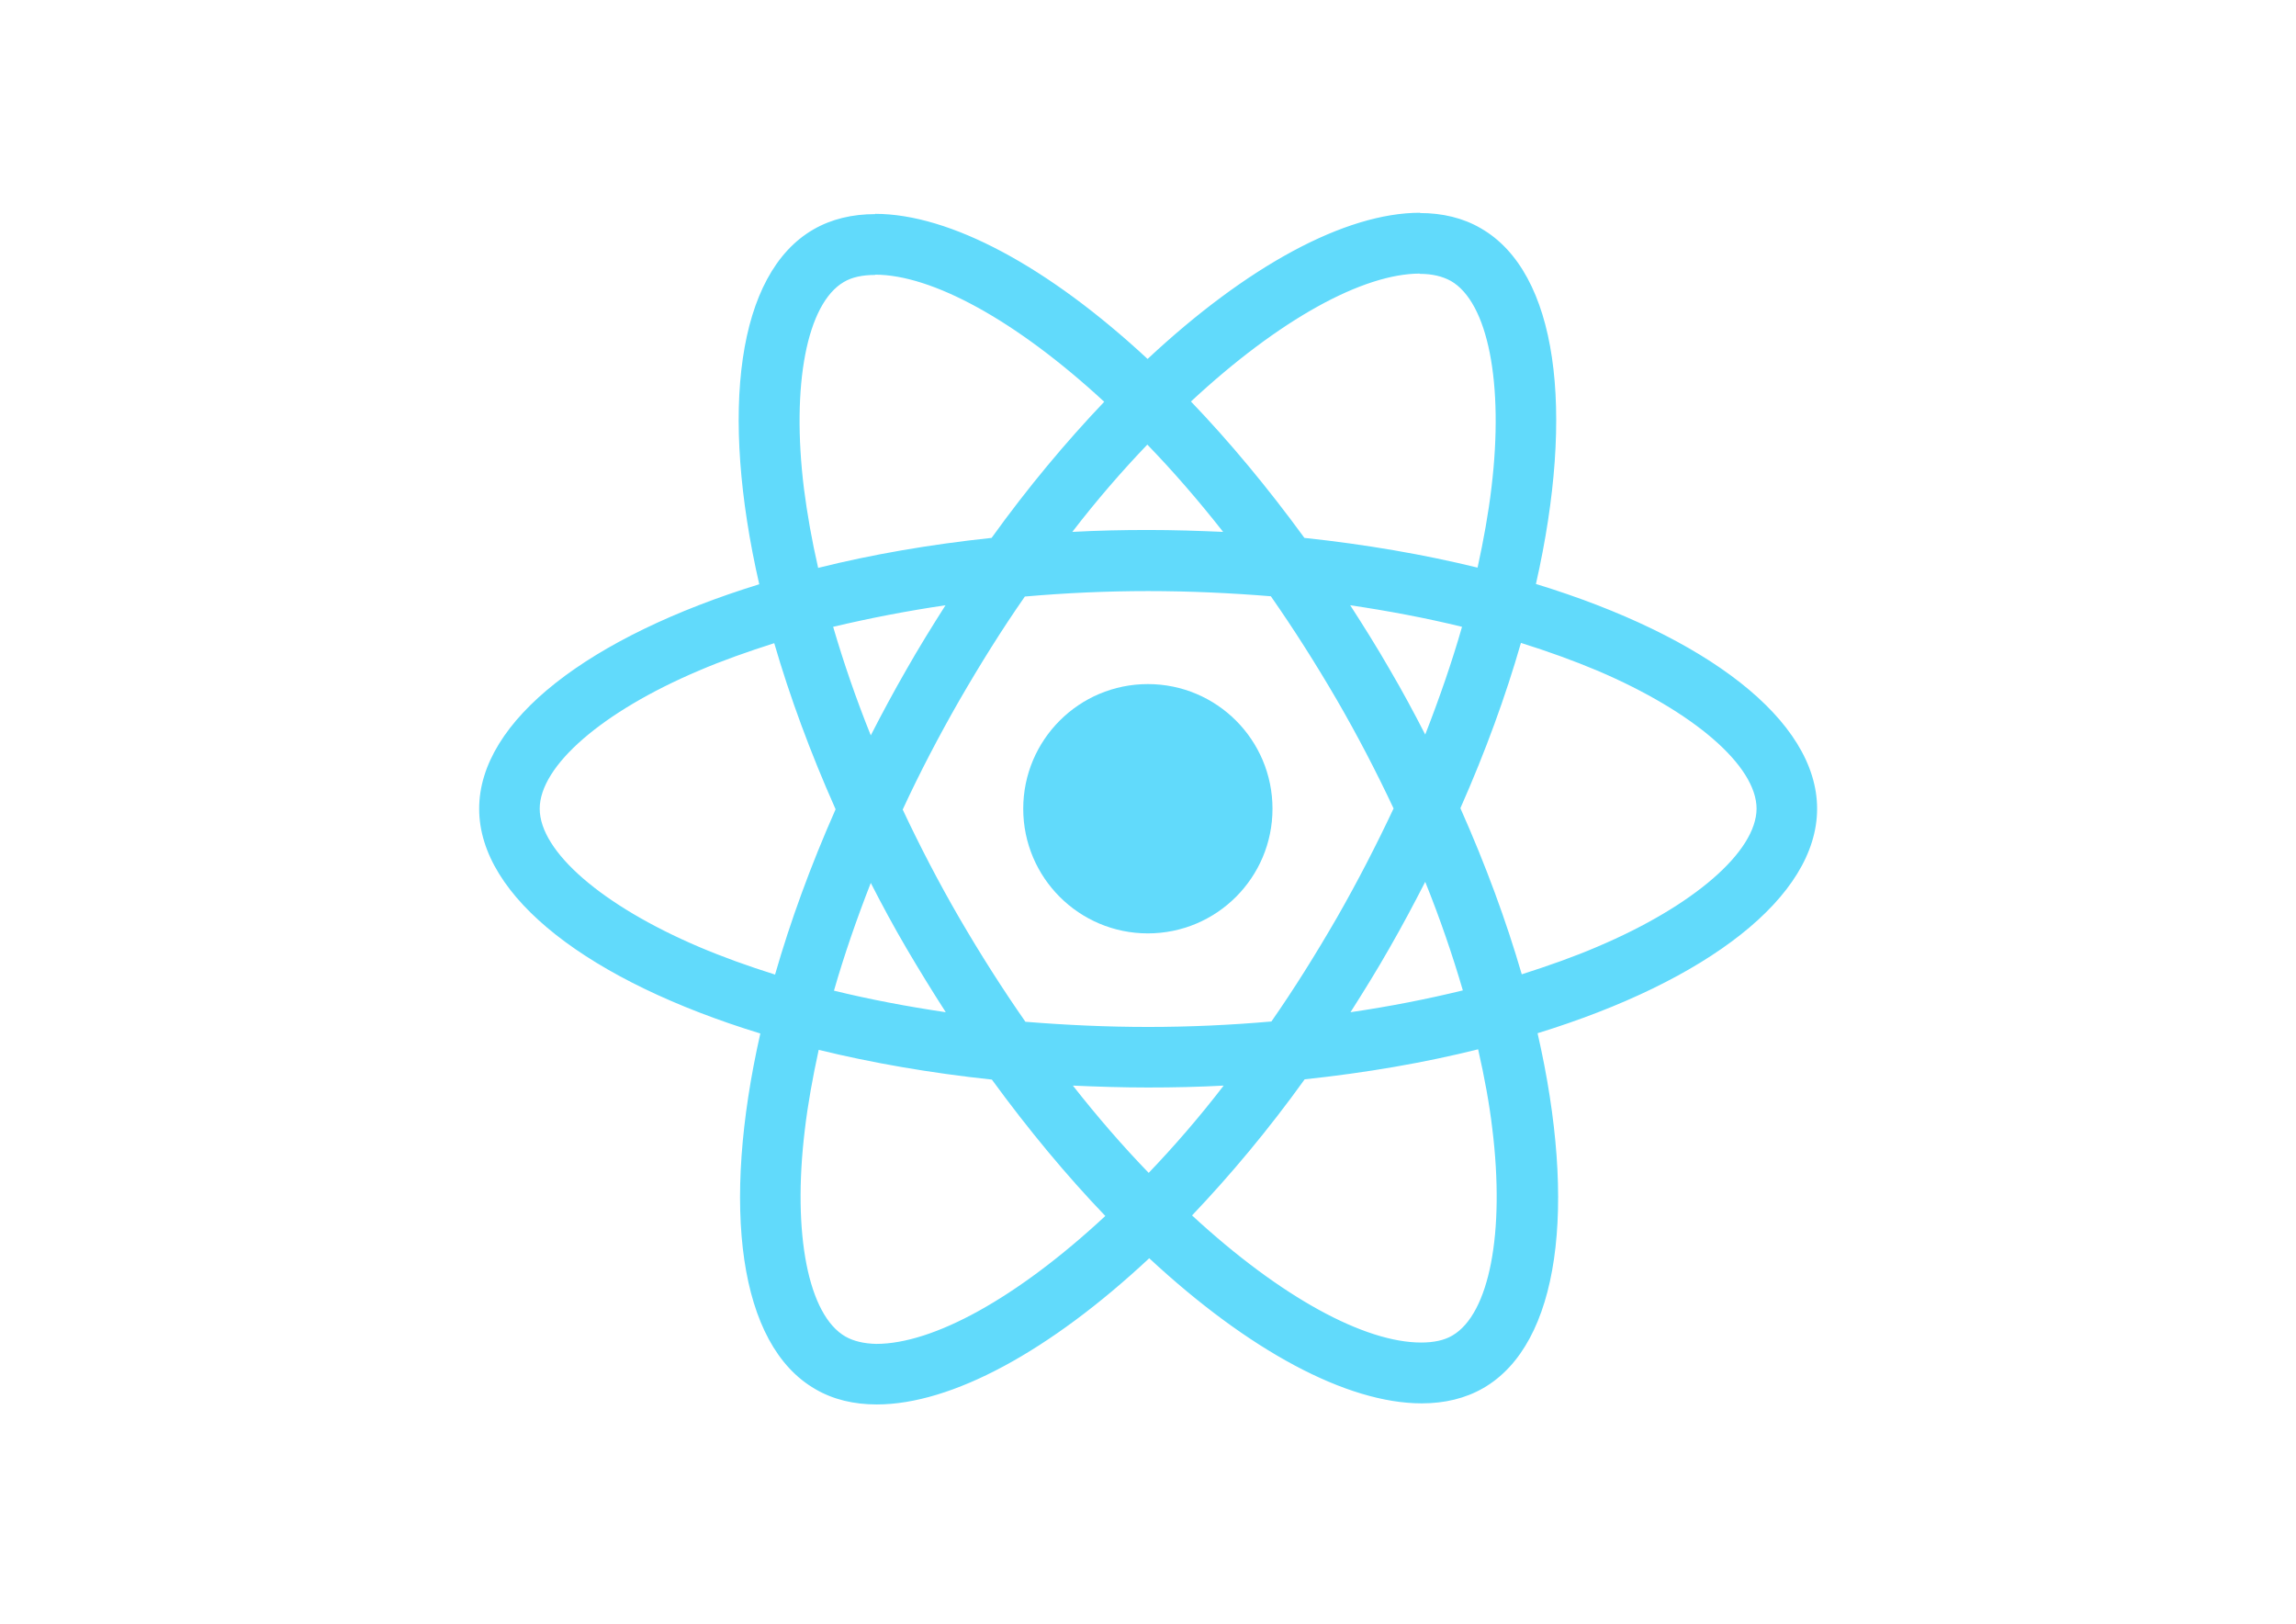
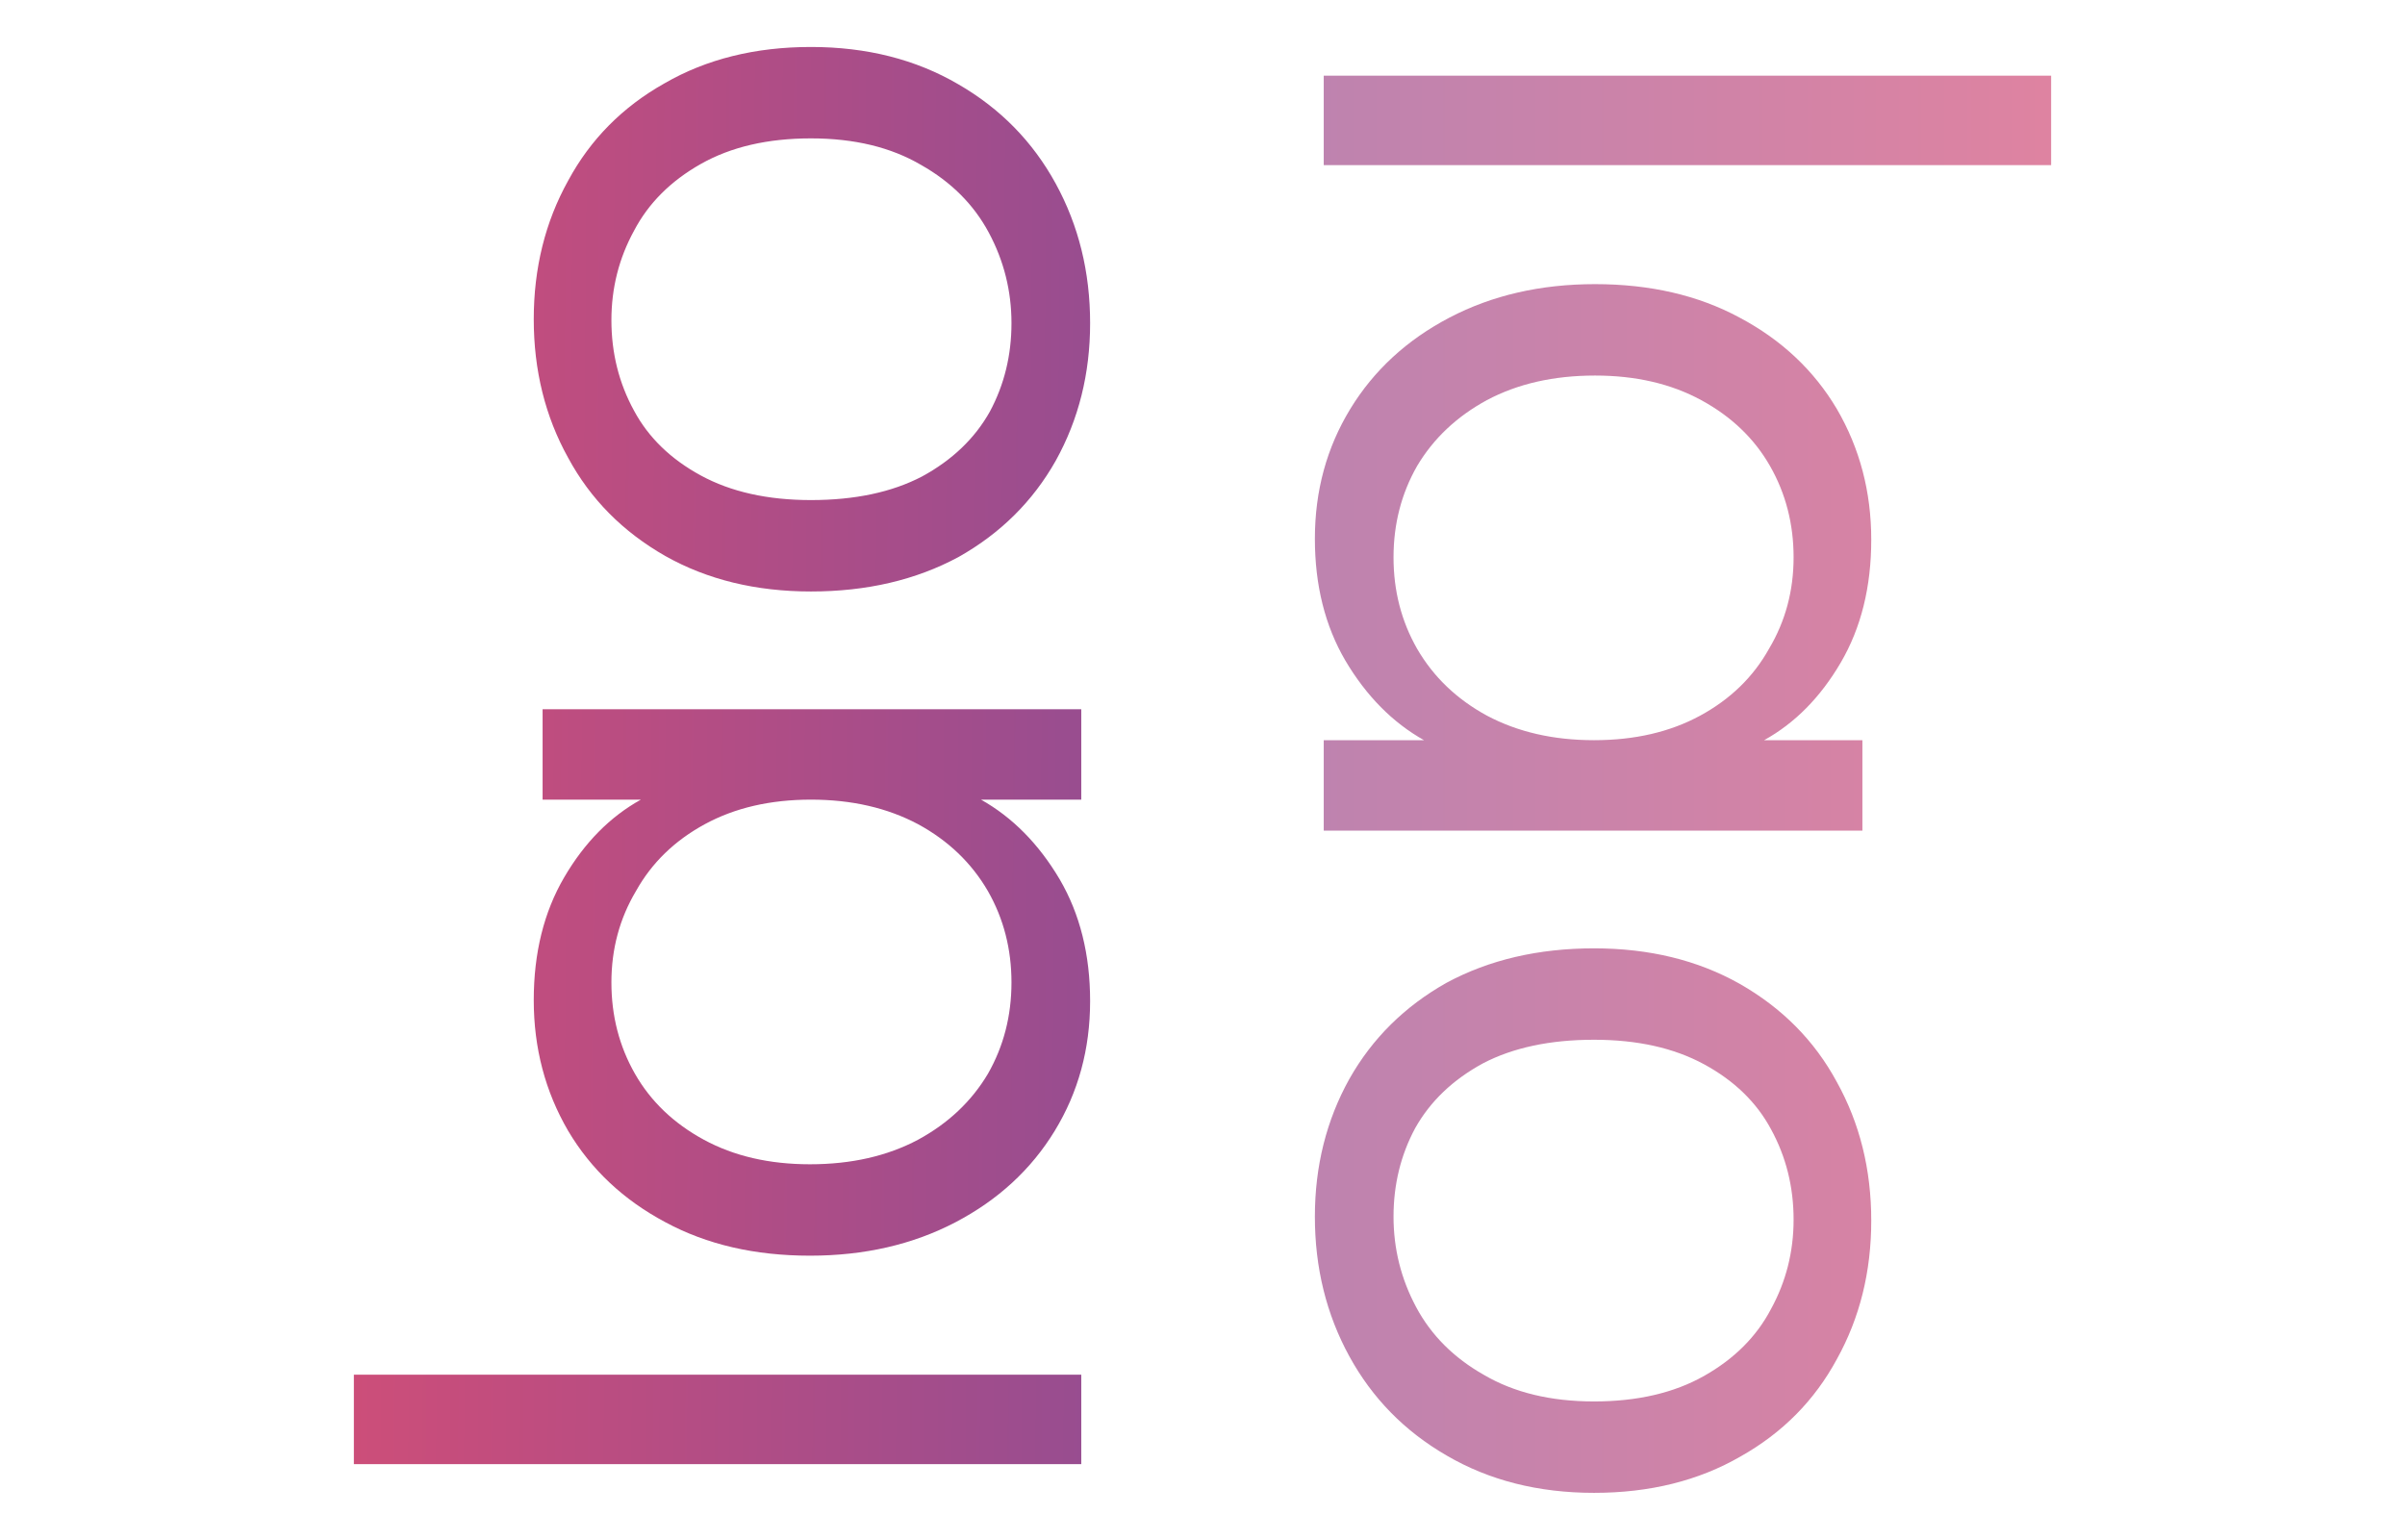
- <svg xmlns="http://www.w3.org/2000/svg" viewBox="0 0 841.9 595.3">
-   <g fill="#61DAFB">
-     <path d="M666.3 296.5c0-32.5-40.7-63.3-103.1-82.4 14.4-63.6 8-114.2-20.2-130.4-6.5-3.8-14.1-5.6-22.4-5.6v22.3c4.6 0 8.3.9 11.4 2.6 13.6 7.8 19.5 37.5 14.9 75.7-1.1 9.4-2.9 19.3-5.1 29.4-19.6-4.8-41-8.5-63.5-10.9-13.5-18.5-27.5-35.3-41.6-50 32.6-30.3 63.2-46.9 84-46.9V78c-27.5 0-63.5 19.6-99.9 53.6-36.4-33.8-72.4-53.2-99.9-53.2v22.3c20.7 0 51.4 16.5 84 46.6-14 14.7-28 31.4-41.3 49.9-22.6 2.4-44 6.1-63.6 11-2.3-10-4-19.7-5.2-29-4.7-38.2 1.1-67.9 14.6-75.8 3-1.8 6.9-2.6 11.5-2.6V78.5c-8.4 0-16 1.8-22.6 5.6-28.1 16.2-34.4 66.7-19.9 130.1-62.2 19.2-102.7 49.9-102.7 82.3 0 32.5 40.7 63.3 103.1 82.4-14.4 63.6-8 114.2 20.2 130.4 6.5 3.8 14.1 5.6 22.5 5.6 27.5 0 63.5-19.6 99.9-53.6 36.4 33.8 72.4 53.2 99.9 53.2 8.4 0 16-1.8 22.6-5.6 28.1-16.2 34.4-66.7 19.9-130.1 62-19.1 102.5-49.9 102.5-82.3zm-130.2-66.7c-3.7 12.9-8.3 26.2-13.5 39.5-4.1-8-8.4-16-13.1-24-4.6-8-9.5-15.8-14.4-23.4 14.2 2.1 27.9 4.7 41 7.9zm-45.8 106.5c-7.8 13.5-15.8 26.3-24.1 38.2-14.9 1.3-30 2-45.2 2-15.1 0-30.2-.7-45-1.9-8.3-11.9-16.4-24.6-24.2-38-7.6-13.1-14.5-26.4-20.8-39.8 6.2-13.4 13.2-26.8 20.7-39.9 7.8-13.5 15.8-26.3 24.1-38.2 14.9-1.3 30-2 45.2-2 15.1 0 30.2.7 45 1.9 8.3 11.9 16.4 24.6 24.2 38 7.6 13.1 14.5 26.4 20.8 39.8-6.3 13.4-13.2 26.8-20.7 39.9zm32.3-13c5.4 13.4 10 26.8 13.8 39.8-13.1 3.2-26.9 5.9-41.2 8 4.9-7.7 9.8-15.6 14.4-23.7 4.6-8 8.9-16.1 13-24.1zM421.2 430c-9.3-9.6-18.6-20.3-27.8-32 9 .4 18.2.7 27.5.7 9.4 0 18.7-.2 27.8-.7-9 11.7-18.3 22.4-27.5 32zm-74.4-58.9c-14.2-2.1-27.9-4.7-41-7.9 3.7-12.9 8.3-26.2 13.5-39.5 4.1 8 8.4 16 13.1 24 4.7 8 9.5 15.8 14.4 23.4zM420.7 163c9.3 9.6 18.6 20.3 27.8 32-9-.4-18.2-.7-27.5-.7-9.4 0-18.7.2-27.8.7 9-11.7 18.3-22.4 27.5-32zm-74 58.9c-4.9 7.7-9.8 15.6-14.4 23.7-4.6 8-8.9 16-13 24-5.4-13.4-10-26.8-13.8-39.8 13.1-3.1 26.9-5.8 41.2-7.9zm-90.5 125.2c-35.4-15.1-58.3-34.9-58.3-50.6 0-15.7 22.9-35.6 58.3-50.6 8.6-3.7 18-7 27.7-10.1 5.7 19.6 13.2 40 22.5 60.9-9.2 20.8-16.6 41.1-22.2 60.6-9.9-3.1-19.3-6.5-28-10.2zM310 490c-13.6-7.8-19.5-37.5-14.9-75.7 1.1-9.4 2.9-19.3 5.1-29.4 19.6 4.8 41 8.5 63.5 10.9 13.5 18.5 27.5 35.3 41.6 50-32.6 30.3-63.2 46.9-84 46.9-4.5-.1-8.3-1-11.3-2.7zm237.2-76.2c4.7 38.2-1.1 67.9-14.6 75.8-3 1.8-6.9 2.6-11.5 2.6-20.7 0-51.4-16.5-84-46.6 14-14.7 28-31.4 41.3-49.9 22.6-2.4 44-6.1 63.6-11 2.3 10.1 4.1 19.8 5.2 29.1zm38.5-66.7c-8.6 3.7-18 7-27.7 10.1-5.7-19.6-13.2-40-22.5-60.9 9.2-20.8 16.6-41.1 22.2-60.6 9.9 3.1 19.3 6.5 28.1 10.2 35.4 15.1 58.3 34.9 58.3 50.6-.1 15.7-23 35.6-58.4 50.6zM320.8 78.4z" />
-     <circle cx="420.9" cy="296.5" r="45.7" />
-     <path d="M520.5 78.1z" />
-   </g>
+ <svg xmlns="http://www.w3.org/2000/svg" width="367" height="235" viewBox="0 0 367 235" fill="none">
+   <path d="M313 25.2L202 25.2V11.55L313 11.55V25.2ZM243.4 43.364C251.8 43.364 259.15 45.064 265.45 48.464C271.85 51.864 276.8 56.514 280.3 62.414C283.8 68.414 285.55 75.064 285.55 82.364C285.55 89.564 284 95.814 280.9 101.114C277.8 106.414 273.9 110.364 269.2 112.964L284.2 112.964V126.764L202 126.764V112.964H217.3C212.5 110.264 208.5 106.214 205.3 100.814C202.2 95.514 200.65 89.314 200.65 82.214C200.65 74.914 202.45 68.314 206.05 62.414C209.65 56.514 214.7 51.864 221.2 48.464C227.7 45.064 235.1 43.364 243.4 43.364ZM243.25 112.964C249.45 112.964 254.85 111.714 259.45 109.214C264.05 106.714 267.55 103.314 269.95 99.014C272.45 94.814 273.7 90.164 273.7 85.064C273.7 79.964 272.5 75.314 270.1 71.114C267.7 66.914 264.2 63.564 259.6 61.064C255 58.564 249.6 57.314 243.4 57.314C237.1 57.314 231.6 58.564 226.9 61.064C222.3 63.564 218.75 66.914 216.25 71.114C213.85 75.314 212.65 79.964 212.65 85.064C212.65 90.164 213.85 94.814 216.25 99.014C218.75 103.314 222.3 106.714 226.9 109.214C231.6 111.714 237.05 112.964 243.25 112.964ZM200.65 185.681C200.65 177.981 202.4 170.981 205.9 164.681C209.4 158.481 214.35 153.581 220.75 149.981C227.25 146.481 234.75 144.731 243.25 144.731C251.65 144.731 259.05 146.531 265.45 150.131C271.95 153.831 276.9 158.831 280.3 165.131C283.8 171.431 285.55 178.481 285.55 186.281C285.55 194.081 283.8 201.131 280.3 207.431C276.9 213.731 272 218.681 265.6 222.281C259.2 225.981 251.75 227.831 243.25 227.831C234.75 227.831 227.25 225.931 220.75 222.131C214.35 218.431 209.4 213.381 205.9 206.981C202.4 200.581 200.65 193.481 200.65 185.681ZM212.65 185.681C212.65 190.581 213.8 195.181 216.1 199.481C218.4 203.781 221.85 207.231 226.45 209.831C231.05 212.531 236.65 213.881 243.25 213.881C249.85 213.881 255.45 212.581 260.05 209.981C264.65 207.381 268.05 203.981 270.25 199.781C272.55 195.581 273.7 191.031 273.7 186.131C273.7 181.131 272.55 176.531 270.25 172.331C268.05 168.231 264.65 164.931 260.05 162.431C255.45 159.931 249.85 158.681 243.25 158.681C236.55 158.681 230.9 159.881 226.3 162.281C221.7 164.781 218.25 168.081 215.95 172.181C213.75 176.281 212.65 180.781 212.65 185.681Z" fill="url(#paint0_linear_206_122)" fill-opacity="0.7" />
+   <path d="M54 209.8H165V223.45H54V209.8ZM123.6 191.636C115.2 191.636 107.85 189.936 101.55 186.536C95.15 183.136 90.2 178.486 86.7 172.586C83.2 166.586 81.45 159.936 81.45 152.636C81.45 145.436 83 139.186 86.1 133.886C89.2 128.586 93.1 124.636 97.8 122.036H82.8V108.236H165V122.036H149.7C154.5 124.736 158.5 128.786 161.7 134.186C164.8 139.486 166.35 145.686 166.35 152.786C166.35 160.086 164.55 166.686 160.95 172.586C157.35 178.486 152.3 183.136 145.8 186.536C139.3 189.936 131.9 191.636 123.6 191.636ZM123.75 122.036C117.55 122.036 112.15 123.286 107.55 125.786C102.95 128.286 99.45 131.686 97.05 135.986C94.55 140.186 93.3 144.836 93.3 149.936C93.3 155.036 94.5 159.686 96.9 163.886C99.3 168.086 102.8 171.436 107.4 173.936C112 176.436 117.4 177.686 123.6 177.686C129.9 177.686 135.4 176.436 140.1 173.936C144.7 171.436 148.25 168.086 150.75 163.886C153.15 159.686 154.35 155.036 154.35 149.936C154.35 144.836 153.15 140.186 150.75 135.986C148.25 131.686 144.7 128.286 140.1 125.786C135.4 123.286 129.95 122.036 123.75 122.036ZM166.35 49.319C166.35 57.019 164.6 64.019 161.1 70.319C157.6 76.519 152.65 81.419 146.25 85.019C139.75 88.519 132.25 90.269 123.75 90.269C115.35 90.269 107.95 88.469 101.55 84.869C95.05 81.169 90.1 76.169 86.7 69.869C83.2 63.569 81.45 56.519 81.45 48.719C81.45 40.919 83.2 33.869 86.7 27.569C90.1 21.269 95 16.319 101.4 12.719C107.8 9.019 115.25 7.169 123.75 7.169C132.25 7.169 139.75 9.069 146.25 12.869C152.65 16.569 157.6 21.619 161.1 28.019C164.6 34.419 166.35 41.519 166.35 49.319ZM154.35 49.319C154.35 44.419 153.2 39.819 150.9 35.519C148.6 31.219 145.15 27.769 140.55 25.169C135.95 22.469 130.35 21.119 123.75 21.119C117.15 21.119 111.55 22.419 106.95 25.019C102.35 27.619 98.95 31.019 96.75 35.219C94.45 39.419 93.3 43.969 93.3 48.869C93.3 53.869 94.45 58.469 96.75 62.669C98.95 66.769 102.35 70.069 106.95 72.569C111.55 75.069 117.15 76.319 123.75 76.319C130.45 76.319 136.1 75.119 140.7 72.719C145.3 70.219 148.75 66.919 151.05 62.819C153.25 58.719 154.35 54.219 154.35 49.319Z" fill="url(#paint1_linear_206_122)" />
+   <defs>
+     <linearGradient id="paint0_linear_206_122" x1="358" y1="118.987" x2="98.5" y2="118.987" gradientUnits="userSpaceOnUse">
+       <stop stop-color="#E24E70" />
+       <stop offset="1" stop-color="#774C9E" />
+     </linearGradient>
+     <linearGradient id="paint1_linear_206_122" x1="9" y1="116.013" x2="236.5" y2="118" gradientUnits="userSpaceOnUse">
+       <stop stop-color="#E24E70" />
+       <stop offset="1" stop-color="#774C9E" />
+     </linearGradient>
+   </defs>
</svg>
